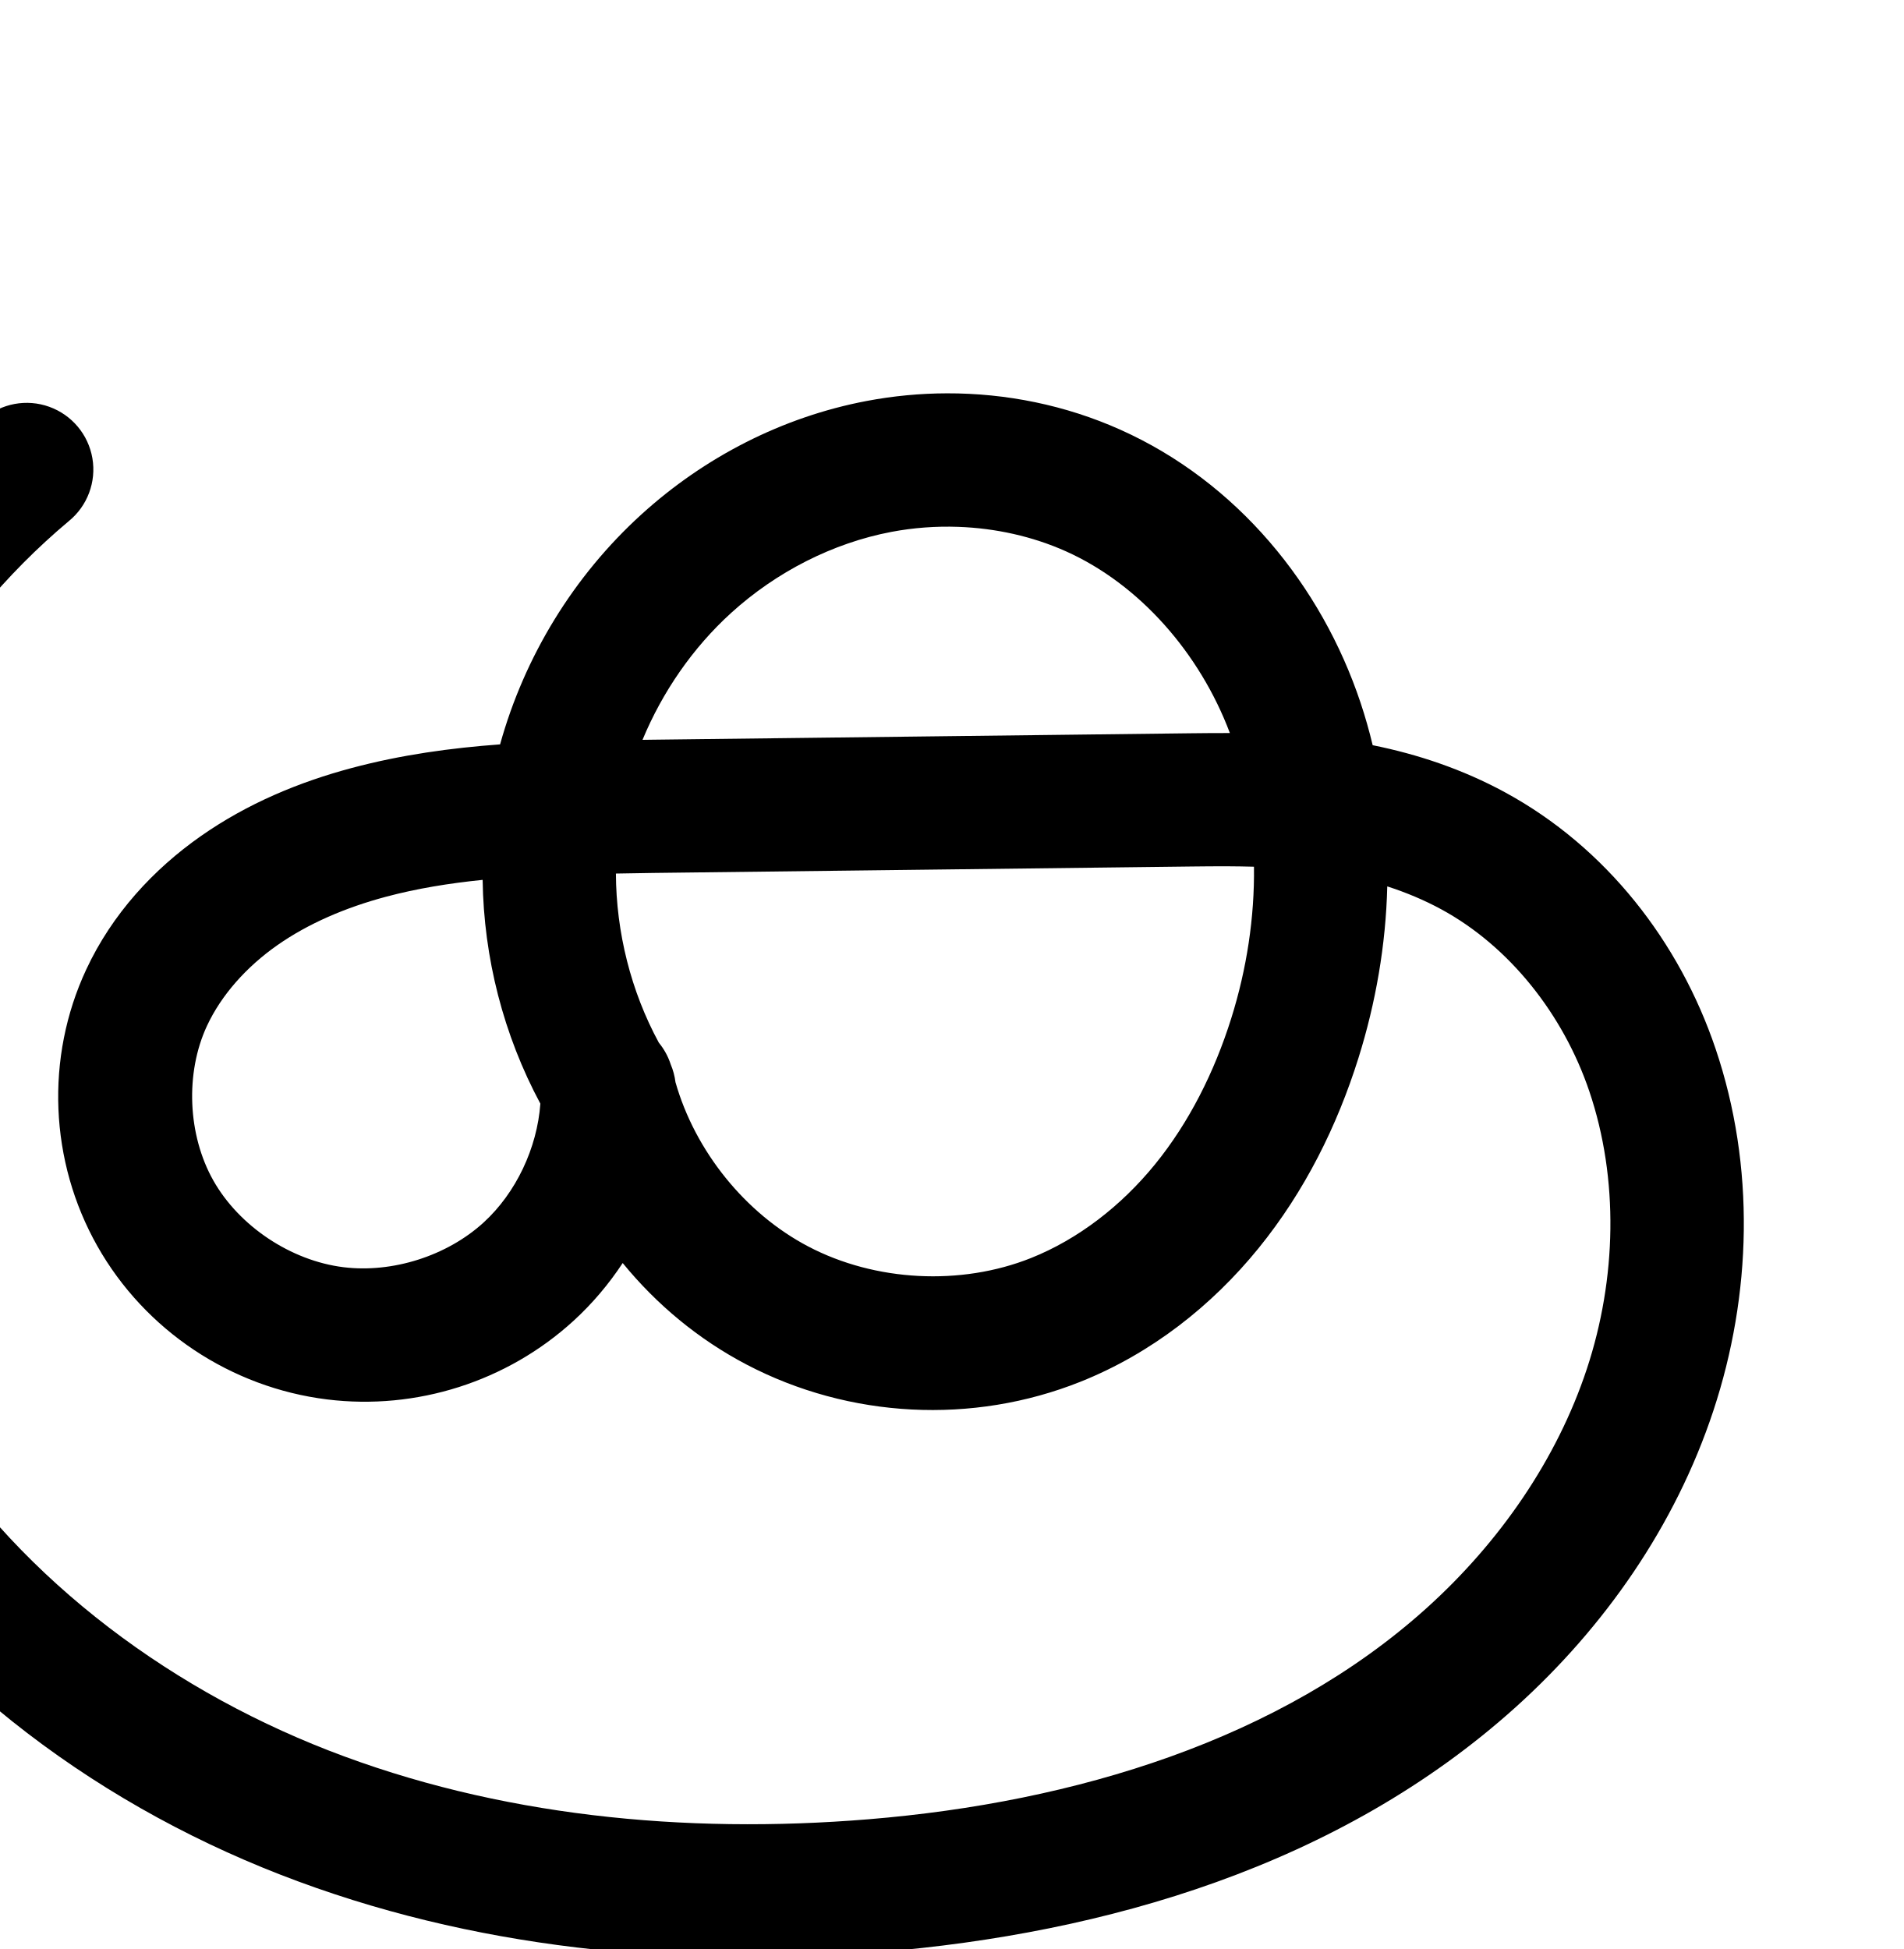
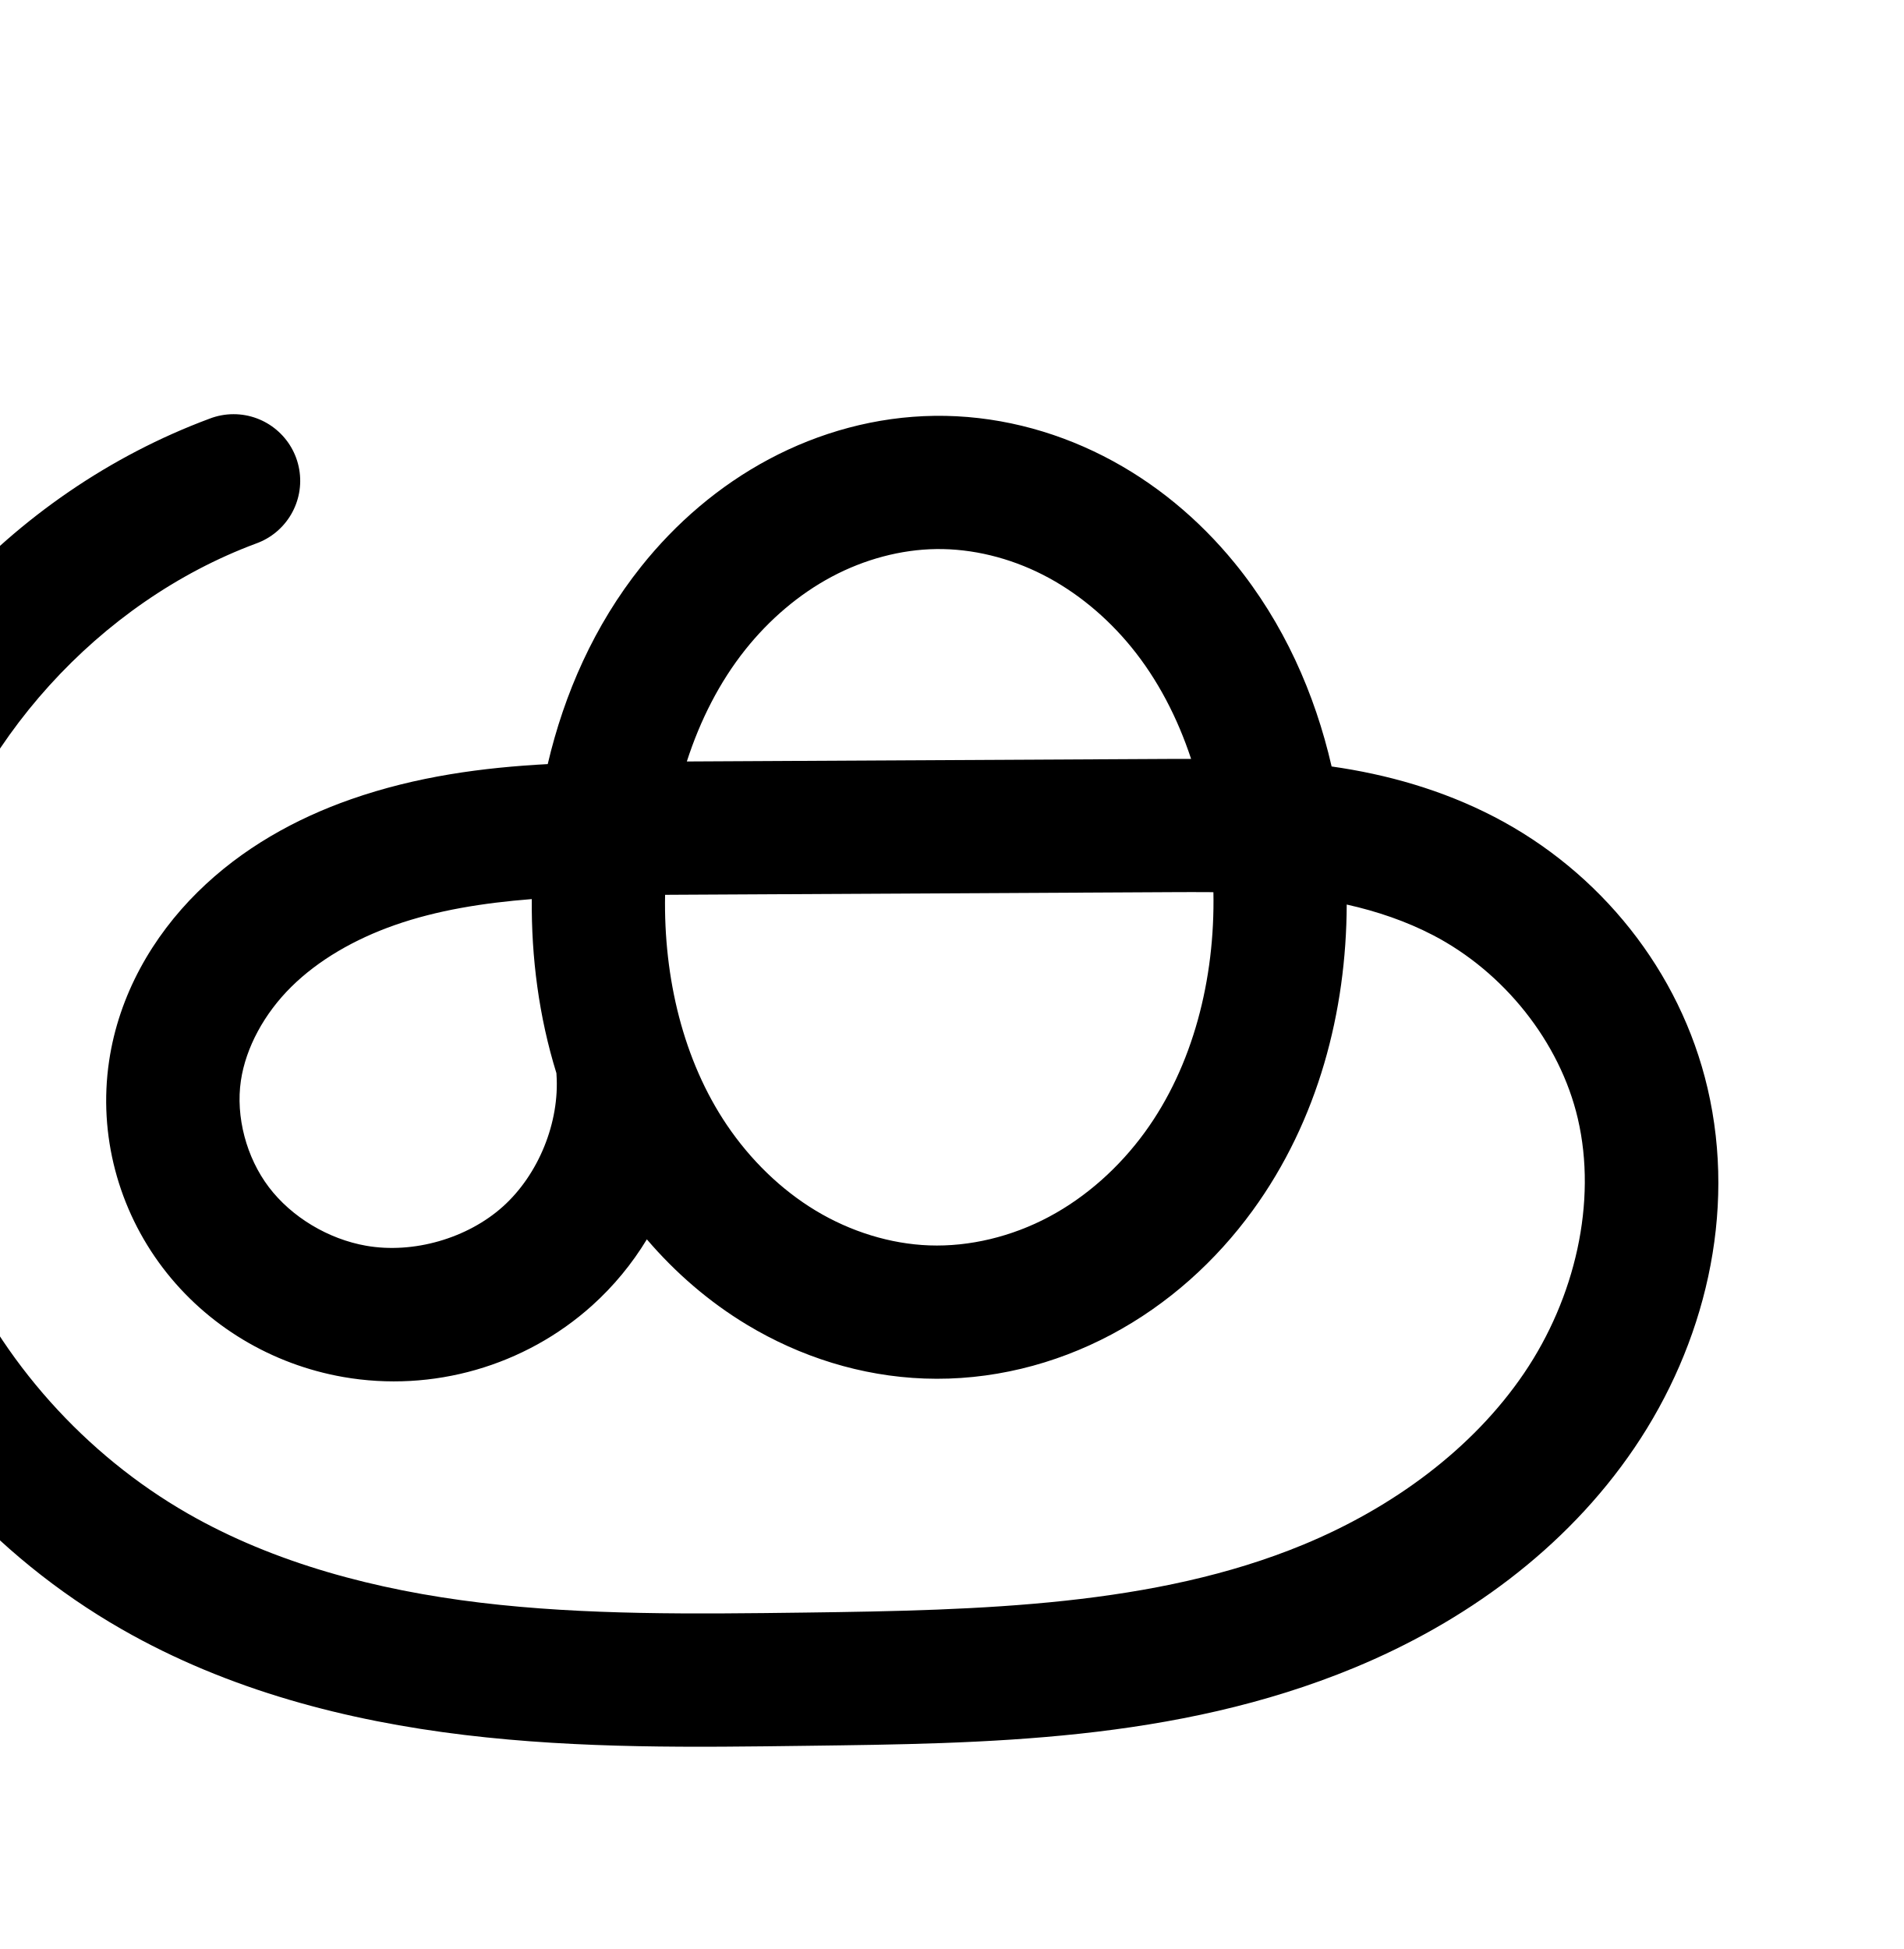
<svg xmlns="http://www.w3.org/2000/svg" width="2000" height="2048" id="svg2992" version="1.1">
  <defs id="defs5498">
    </defs>
  <g id="layer1" transform="translate(0,1048)">
    <g id="layer1-7" transform="translate(-237.6009,104.7636)">
      <g transform="translate(-900.9014,-124.2325)" id="layer1-2">
-         <path style="color:#000000;font-style:normal;font-variant:normal;font-weight:normal;font-stretch:normal;font-size:medium;line-height:normal;font-family:sans-serif;text-indent:0;text-align:start;text-decoration:none;text-decoration-line:none;text-decoration-style:solid;text-decoration-color:#000000;letter-spacing:normal;word-spacing:normal;text-transform:none;direction:ltr;block-progression:tb;writing-mode:lr-tb;baseline-shift:baseline;text-anchor:start;clip-rule:nonzero;display:inline;overflow:visible;visibility:visible;opacity:1;isolation:auto;mix-blend-mode:normal;color-interpolation:sRGB;color-interpolation-filters:linearRGB;solid-color:#000000;solid-opacity:1;fill:#000000;fill-opacity:1;fill-rule:evenodd;stroke:none;stroke-width:140;stroke-linecap:round;stroke-linejoin:round;stroke-miterlimit:4;stroke-dasharray:none;stroke-dashoffset:0;stroke-opacity:1;color-rendering:auto;image-rendering:auto;shape-rendering:auto;text-rendering:auto;enable-background:accumulate" d="m 2133.398,-615.223 c -28.268,0.071 -56.523,2.763 -84.322,8.029 -88.788,16.82 -170.631,59.219 -236.565,119.133 -71.34,64.825 -122.898,149.286 -148.574,241.715 -51.331,3.772 -103.634,10.843 -156.174,24.893 a 70.007,70.007 0 0 0 -0,0 c -54.468,14.565 -109.036,36.985 -158.328,71.555 -49.554,34.753 -93.018,81.583 -120.279,140.01 -43.318,92.841 -38.587,201.868 11.641,290.76 50.165,88.781 140.55,148.665 241.408,161.111 93.883,11.586 189.006,-18.755 258.842,-82.561 19.865,-18.15 37.118,-38.641 51.709,-60.764 35.512,43.535 79.56,80.158 130.022,106.625 108.018,56.656 237.557,63.358 350.846,18.154 74.74,-29.823 138.136,-80.006 187.07,-140.18 48.786,-59.992 82.803,-128.986 105.07,-199.936 18.192,-57.963 28.827,-118.958 30.305,-180.438 19.852,6.412 38.872,14.391 56.645,24.033 71.785,38.948 128.315,110.535 155.643,191.289 31.108,91.925 28.758,196.895 -2.586,291.695 -31.466,95.17 -91.703,182.195 -168.274,251.238 -153.549,138.455 -369.303,204.164 -586.508,222.012 -193.692,15.916 -390.323,-3.459 -567.184,-72.283 C 1307.468,742.25 1150,621.366 1054.23,463.312 964.548,315.305 929.432,132.943 957.738,-37.785 986.045,-208.513 1078.135,-369.785 1210.785,-480.93 a 70.007,70.007 0 1 0 -89.914,-107.311 C 961.847,-454.997 853.558,-265.358 819.623,-60.686 785.688,143.987 826.982,358.428 934.496,535.863 1048.924,724.709 1231.366,862.861 1433.033,941.338 c 201.14,78.272 418.859,98.645 629.418,81.344 237.304,-19.499 483.658,-90.63 668.795,-257.568 92.772,-83.653 167.33,-189.94 207.443,-311.264 40.235,-121.694 44.259,-256.457 2.275,-380.52 -37.832,-111.793 -114.604,-211.476 -221.488,-269.467 -44.132,-23.944 -91.191,-39.781 -138.734,-49.334 -3.583,-14.926 -7.771,-29.762 -12.672,-44.461 -41.149,-123.423 -129.955,-232.3 -252.606,-287.145 -57.617,-25.764 -119.876,-38.302 -182.066,-38.146 z m 11.961,140.305 c 39.179,1.401 77.957,9.997 112.955,25.646 77.719,34.753 140.95,107.438 172.391,191.02 -14.184,-0.03 -28.174,0.082 -41.873,0.246 l -565.656,6.766 c -3.144,0.038 -6.442,0.101 -9.602,0.137 20.983,-50.575 52.94,-96.862 93.088,-133.344 47.406,-43.078 106.793,-73.509 168.473,-85.193 23.067,-4.37 46.717,-6.118 70.225,-5.277 z m 282.348,356.674 c 9.605,0.021 18.974,0.217 28.316,0.445 0.685,53.22 -7.595,107.451 -23.836,159.197 -17.802,56.723 -44.474,109.704 -80.113,153.529 -35.492,43.643 -80.795,78.712 -130.338,98.48 -73.746,29.426 -163.619,24.775 -233.934,-12.105 -66.381,-34.817 -119.002,-100.314 -139.592,-172.654 a 70.007,70.007 0 0 0 -4.992,-18.688 70.007,70.007 0 0 0 -12.471,-22.812 c -29.308,-53.934 -44.883,-116.096 -45.117,-177.754 13.066,-0.205 25.965,-0.486 39.219,-0.645 l 565.658,-6.766 c 12.597,-0.151 25.001,-0.256 37.199,-0.229 z m -782.109,14.275 c 1.13,81.784 21.846,162.838 60.652,235.16 -3.365,46.566 -25.549,93.727 -59.639,124.873 -38.389,35.074 -95.654,53.34 -147.262,46.971 C 1444.263,296.237 1389.816,260.019 1362.684,212 1335.614,164.093 1332.904,98.856 1356.023,49.307 c 15.055,-32.266 41.413,-61.873 73.797,-84.584 32.645,-22.895 71.892,-39.639 114.107,-50.928 32.47,-8.682 66.472,-14.18 101.67,-17.764 z" id="path4498-7-1" />
-         <path style="fill:none;fill-rule:evenodd;stroke:#000000;stroke-width:140;stroke-linecap:round;stroke-linejoin:round;stroke-miterlimit:4;stroke-dasharray:none;stroke-opacity:1" d="m -441.553,136.575 c -51.964,-86.449 -72.919,-191.108 -58.246,-290.899 14.673,-99.791 64.868,-193.989 139.516,-261.821 56.67,-51.495 127.284,-87.91 202.518,-102.162 75.234,-14.252 154.883,-6.015 224.784,25.243 102.129,45.668 179.39,139.25 214.774,245.382 35.384,106.132 30.812,223.411 -2.689,330.152 -20.035,63.836 -50.379,124.824 -92.592,176.733 -42.213,51.909 -96.563,94.534 -158.705,119.329 -93.517,37.315 -203.223,31.638 -292.389,-15.13 -89.166,-46.768 -156.204,-133.794 -178.671,-231.942 2.389,73.258 -28.677,146.953 -82.79,196.393 -54.113,49.44 -130.306,73.743 -203.051,64.765 -77.972,-9.622 -150.389,-57.674 -189.038,-126.074 -38.649,-68.4 -42.368,-155.531 -9.149,-226.727 21.158,-45.347 56.069,-83.564 97.038,-112.296 40.969,-28.732 87.877,-48.314 136.218,-61.241 96.683,-25.853 198.094,-26.219 298.167,-27.416 L 169.8,-167.901 c 50.815,-0.608 101.862,-0.754 152.132,6.689 50.27,7.443 99.625,22.478 144.292,46.713 89.335,48.469 155.985,134.104 188.565,230.377 36.546,107.994 33.358,227.861 -2.431,336.108 C 616.569,560.233 549.171,656.888 464.5,733.236 295.157,885.932 64.103,954.352 -163.151,973.026 c -202.125,16.609 -409.301,-3.265 -598.301,-76.813 -189.001,-73.548 -358.957,-203.066 -464.055,-376.516 -98.598,-162.722 -136.802,-361.123 -105.682,-548.823 31.121,-187.7 131.31,-363.156 277.148,-485.35" id="path4498-7-1-6" />
+         <path style="color:#000000;font-style:normal;font-variant:normal;font-weight:normal;font-stretch:normal;font-size:medium;line-height:normal;font-family:sans-serif;text-indent:0;text-align:start;text-decoration:none;text-decoration-line:none;text-decoration-style:solid;text-decoration-color:#000000;letter-spacing:normal;word-spacing:normal;text-transform:none;direction:ltr;block-progression:tb;writing-mode:lr-tb;baseline-shift:baseline;text-anchor:start;white-space:normal;clip-rule:nonzero;display:inline;overflow:visible;visibility:visible;opacity:1;isolation:auto;mix-blend-mode:normal;color-interpolation:sRGB;color-interpolation-filters:linearRGB;solid-color:#000000;solid-opacity:1;fill:#000000;fill-opacity:1;fill-rule:evenodd;stroke:none;stroke-width:140;stroke-linecap:round;stroke-linejoin:round;stroke-miterlimit:4;stroke-dasharray:none;stroke-dashoffset:0;stroke-opacity:1;color-rendering:auto;image-rendering:auto;shape-rendering:auto;text-rendering:auto;enable-background:accumulate" d="m 1383.873,-593.303 a 70.007,70.007 0 0 0 -25.305,4.75 c -209.562,78.002 -373.405,258.864 -430.385,475.09 -39.753,150.856 -27.174,313.043 34.066,456.15 61.217,143.052 169.404,263.578 304.115,340.758 112.487,64.447 237.463,96.35 360.117,111.102 122.459,14.728 243.107,12.908 360.203,11.395 186.025,-2.405 386.503,-4.218 574.508,-81.916 114.878,-47.476 221.838,-123.861 294.59,-231.191 73.35,-108.214 107.704,-245.635 76.803,-377.889 -28.829,-123.386 -113.088,-227.587 -224.217,-285.199 -54.539,-28.274 -112.883,-44.649 -170.771,-52.877 -17.569,-76.619 -50.351,-150.661 -101.932,-213.863 -37.369,-45.789 -83.926,-84.846 -137.984,-112.373 -54.171,-27.584 -114.969,-43.012 -177.301,-42.201 -61.474,0.799 -121.035,17.348 -173.916,45.545 -52.773,28.139 -98.046,67.315 -134.342,112.863 -49.225,61.774 -80.753,133.441 -98.133,207.533 -67.764,3.622 -137.607,12.737 -206.883,37.008 -57.781,20.244 -114.373,51.391 -161.068,97.588 -47.089,46.586 -82.587,107.638 -92.934,177.58 -11.441,77.339 9.729,155.563 56.379,217.043 46.501,61.284 114.868,101.726 189.643,114.812 93.788,16.413 190.759,-11.444 261.535,-75.133 22.678,-20.408 41.935,-43.902 57.484,-69.5 29.867,34.912 65.11,65.598 105.269,89.795 55.705,33.563 119.717,54.028 186.301,56.461 69.133,2.526 136.927,-14.544 196.564,-46.281 59.499,-31.663 109.728,-77.147 148.4,-130.332 68.847,-94.684 98.41,-209.265 98.789,-321.455 32.129,7.154 62.731,17.699 90.463,32.076 74.727,38.74 133.522,112.295 152.324,192.764 20.524,87.842 -2.894,188.605 -56.361,267.484 -54.065,79.763 -138.166,141.505 -232.176,180.357 -155.517,64.271 -337.2,68.913 -522.846,71.312 -117.139,1.514 -231.554,2.84 -341.674,-10.404 -109.925,-13.221 -216.468,-41.574 -307.24,-93.58 -107.974,-61.861 -196.179,-160.275 -245,-274.361 -48.797,-114.031 -58.916,-245.79 -27.398,-365.395 44.811,-170.049 179.035,-318.216 343.842,-379.561 a 70.007,70.007 0 0 0 -23.531,-135.955 z m 738.328,141.723 c 37.772,-0.491 76.913,9.128 111.953,26.971 35.153,17.9 67.118,44.364 93.047,76.135 27.587,33.803 48.429,73.98 62.756,117.383 -6.748,0.014 -13.593,-0.008 -20.238,0.027 l -509.576,2.682 c 13.995,-43.347 34.388,-83.543 61.471,-117.529 25.241,-31.675 56.364,-58.256 90.723,-76.576 34.25,-18.263 72.604,-28.607 109.865,-29.092 z m 286.713,360.502 c 1.519,0.011 2.973,0.072 4.486,0.086 1.816,91.448 -21.587,182.808 -71.951,252.072 -26.996,37.127 -61.862,68.282 -100.938,89.076 -38.936,20.72 -83.229,31.516 -125.684,29.965 -40.917,-1.495 -82.725,-14.518 -119.16,-36.471 -36.557,-22.027 -68.749,-53.431 -93.527,-90.141 -45.678,-67.672 -66.492,-154.503 -64.844,-241.754 2.512,-0.015 4.981,-0.043 7.5,-0.057 l 525.658,-2.766 c 13.004,-0.068 25.828,-0.101 38.459,-0.012 z m -711.678,7.305 c -0.561,61.288 7.457,123.451 25.893,182.953 a 70.007,70.007 0 0 0 0.066,1.406 c 3.413,50.157 -18.809,104.989 -56.18,138.617 -37.37,33.628 -94.235,49.965 -143.756,41.299 -39.856,-6.975 -78.404,-30.115 -102.246,-61.537 -23.694,-31.226 -35.005,-74.147 -29.416,-111.928 5.152,-34.83 24.7,-70.64 52.904,-98.543 28.597,-28.292 66.722,-50.212 108.896,-64.988 44.282,-15.514 92.699,-23.259 143.838,-27.279 z" id="path4498-7-1-0" />
+         <path id="path4498-7-1-0-9" d="m 2184.313,1091.579 c 50.051,-0.651 100.021,11.873 144.627,34.587 44.606,22.713 83.867,55.473 115.516,94.253 63.298,77.56 95.084,177.702 101.073,277.634 6.68,111.463 -18.773,227.036 -84.441,317.348 -32.834,45.156 -75.382,83.475 -124.669,109.704 -49.287,26.229 -105.329,40.161 -161.123,38.123 -53.75,-1.964 -106.662,-18.708 -152.732,-46.466 -46.07,-27.758 -85.328,-66.356 -115.42,-110.937 -60.184,-89.161 -82.589,-200.368 -75.829,-307.728 6.205,-98.549 37.039,-197.257 98.576,-274.481 30.768,-38.612 68.967,-71.49 112.532,-94.72 43.566,-23.23 92.523,-36.676 141.89,-37.318 z m -328.256,617.409 c 4.938,72.575 -25.122,146.744 -79.196,195.403 -54.073,48.658 -130.992,70.755 -202.646,58.215 -57.315,-10.03 -110.773,-41.822 -145.944,-88.175 -35.172,-46.353 -51.413,-106.925 -42.898,-164.485 7.75,-52.386 35.272,-100.817 72.918,-138.062 37.646,-37.244 85.005,-63.779 134.983,-81.288 99.956,-35.019 208.264,-35.186 314.176,-35.743 l 525.657,-2.765 c 52.336,-0.275 104.872,-0.191 156.7,7.086 51.828,7.277 102.901,21.783 149.365,45.871 92.928,48.176 164.454,137.054 188.269,238.982 25.713,110.048 -3.172,229.139 -66.581,322.686 -63.408,93.547 -158.94,162.611 -263.384,205.775 -171.761,70.985 -362.841,74.211 -548.677,76.613 -117.118,1.514 -234.649,3.087 -350.938,-10.899 -116.29,-13.986 -232.05,-44.114 -333.679,-102.34 -121.343,-69.52 -219.538,-178.99 -274.557,-307.559 -55.019,-128.569 -66.368,-275.543 -30.732,-410.773 50.895,-193.137 199.929,-357.652 387.113,-427.325" style="fill:none;fill-rule:evenodd;stroke:#000000;stroke-width:140;stroke-linecap:round;stroke-linejoin:round;stroke-miterlimit:4;stroke-dasharray:none;stroke-opacity:1" />
      </g>
    </g>
  </g>
</svg>
